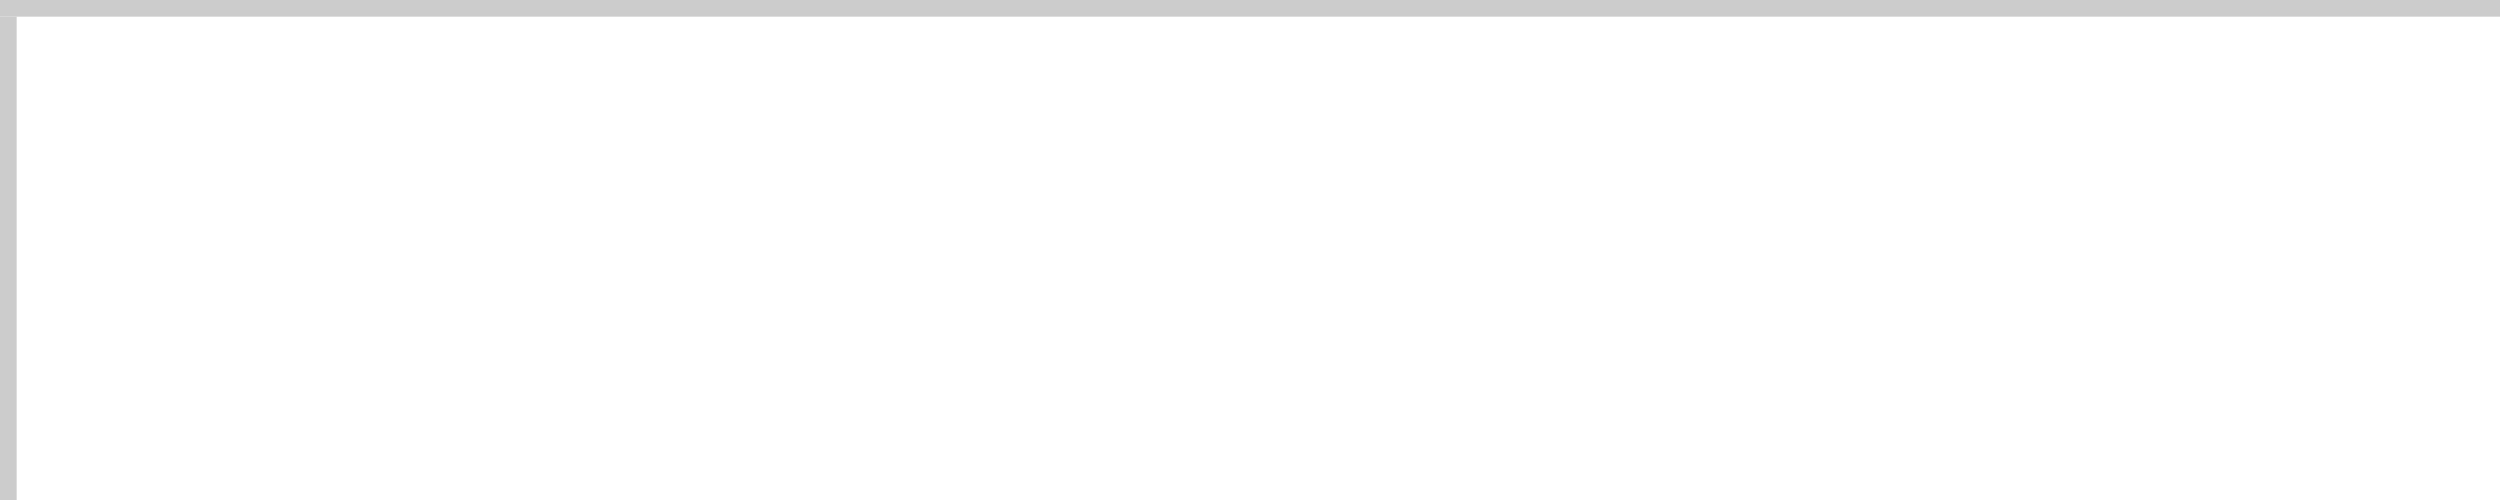
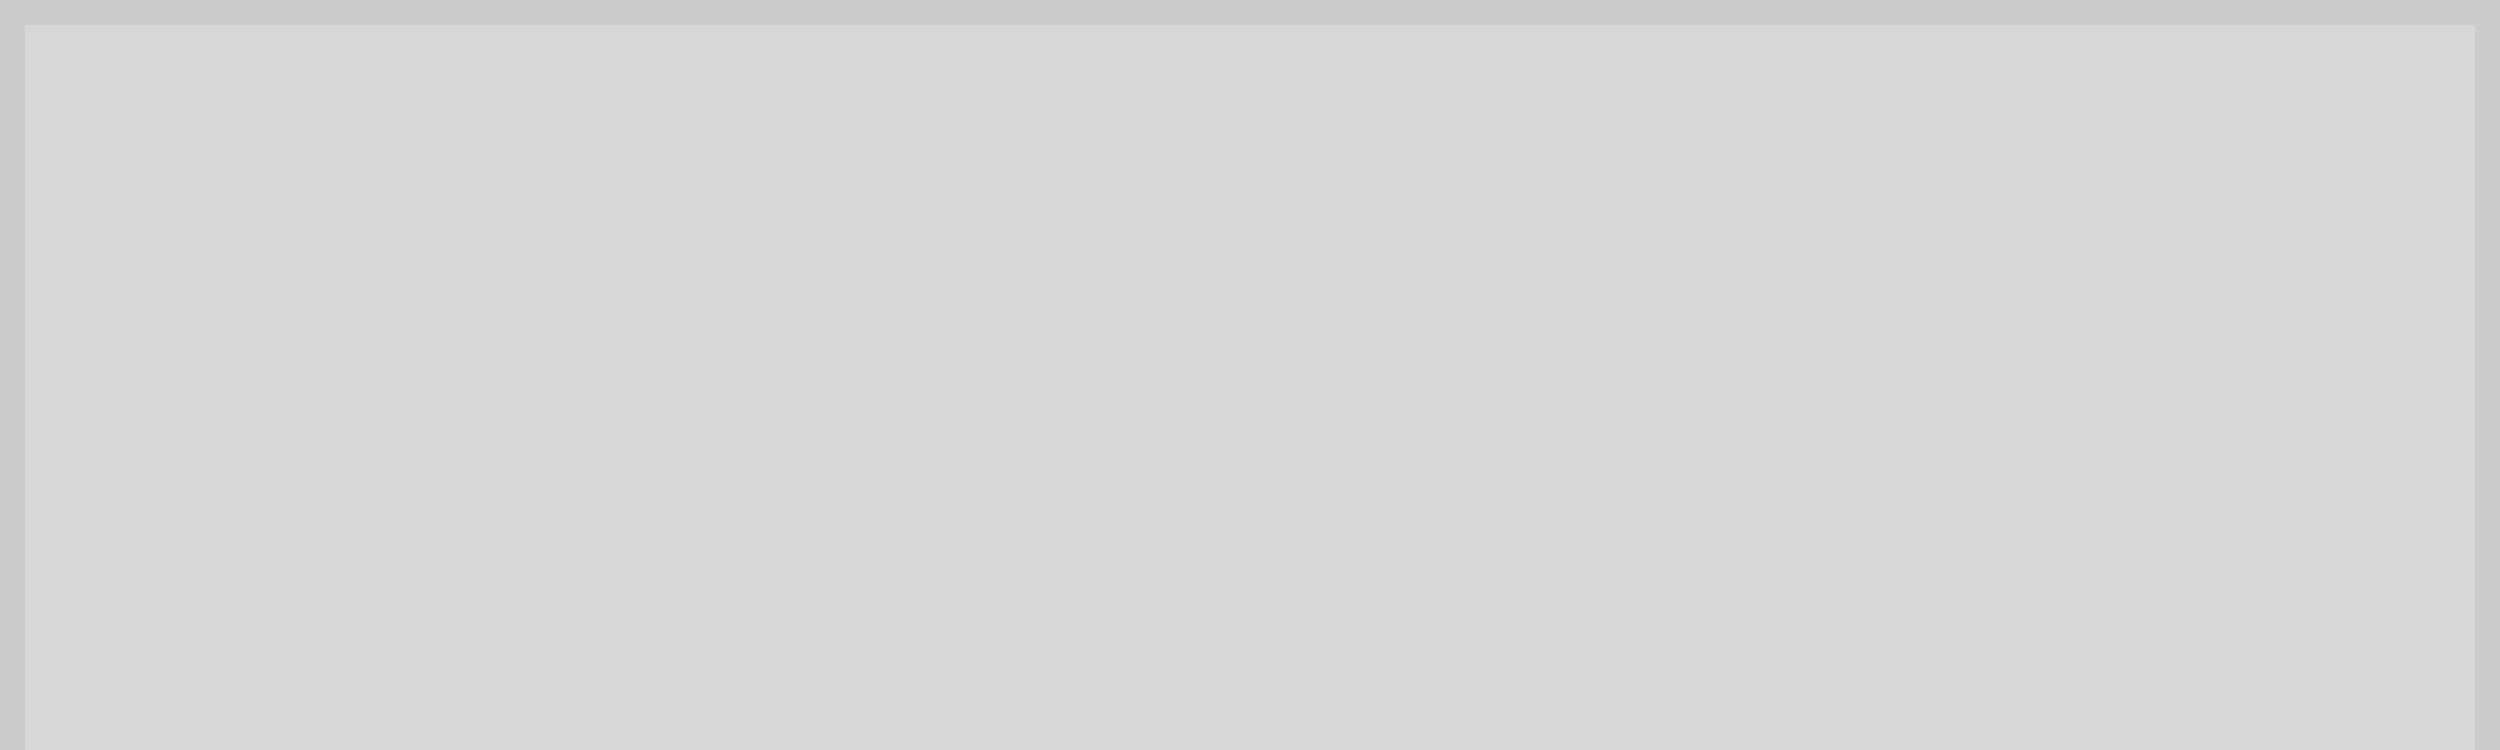
- <svg xmlns="http://www.w3.org/2000/svg" version="1.1" width="150px" height="30px" viewBox="0 150 150 30">
-   <path d="M 1 1  L 150 1  L 150 30  L 1 30  L 1 1  Z " fill-rule="nonzero" fill="rgba(255, 255, 255, 1)" stroke="none" transform="matrix(1 0 0 1 0 150 )" class="fill" />
-   <path d="M 0.5 1  L 0.5 30  " stroke-width="1" stroke-dasharray="0" stroke="rgba(204, 204, 204, 1)" fill="none" transform="matrix(1 0 0 1 0 150 )" class="stroke" />
-   <path d="M 0 0.5  L 150 0.5  " stroke-width="1" stroke-dasharray="0" stroke="rgba(204, 204, 204, 1)" fill="none" transform="matrix(1 0 0 1 0 150 )" class="stroke" />
+ <svg xmlns="http://www.w3.org/2000/svg" version="1.1" width="100px" height="30px" viewBox="570 0 100 30">
+   <path d="M 1 1  L 99 1  L 99 30  L 1 30  L 1 1  Z " fill-rule="nonzero" fill="rgba(215, 215, 215, 1)" stroke="none" transform="matrix(1 0 0 1 570 0 )" class="fill" />
+   <path d="M 0.5 1  L 0.5 30  " stroke-width="1" stroke-dasharray="0" stroke="rgba(204, 204, 204, 1)" fill="none" transform="matrix(1 0 0 1 570 0 )" class="stroke" />
+   <path d="M 0 0.5  L 100 0.5  " stroke-width="1" stroke-dasharray="0" stroke="rgba(204, 204, 204, 1)" fill="none" transform="matrix(1 0 0 1 570 0 )" class="stroke" />
+   <path d="M 99.5 1  L 99.5 30  " stroke-width="1" stroke-dasharray="0" stroke="rgba(204, 204, 204, 1)" fill="none" transform="matrix(1 0 0 1 570 0 )" class="stroke" />
</svg>
